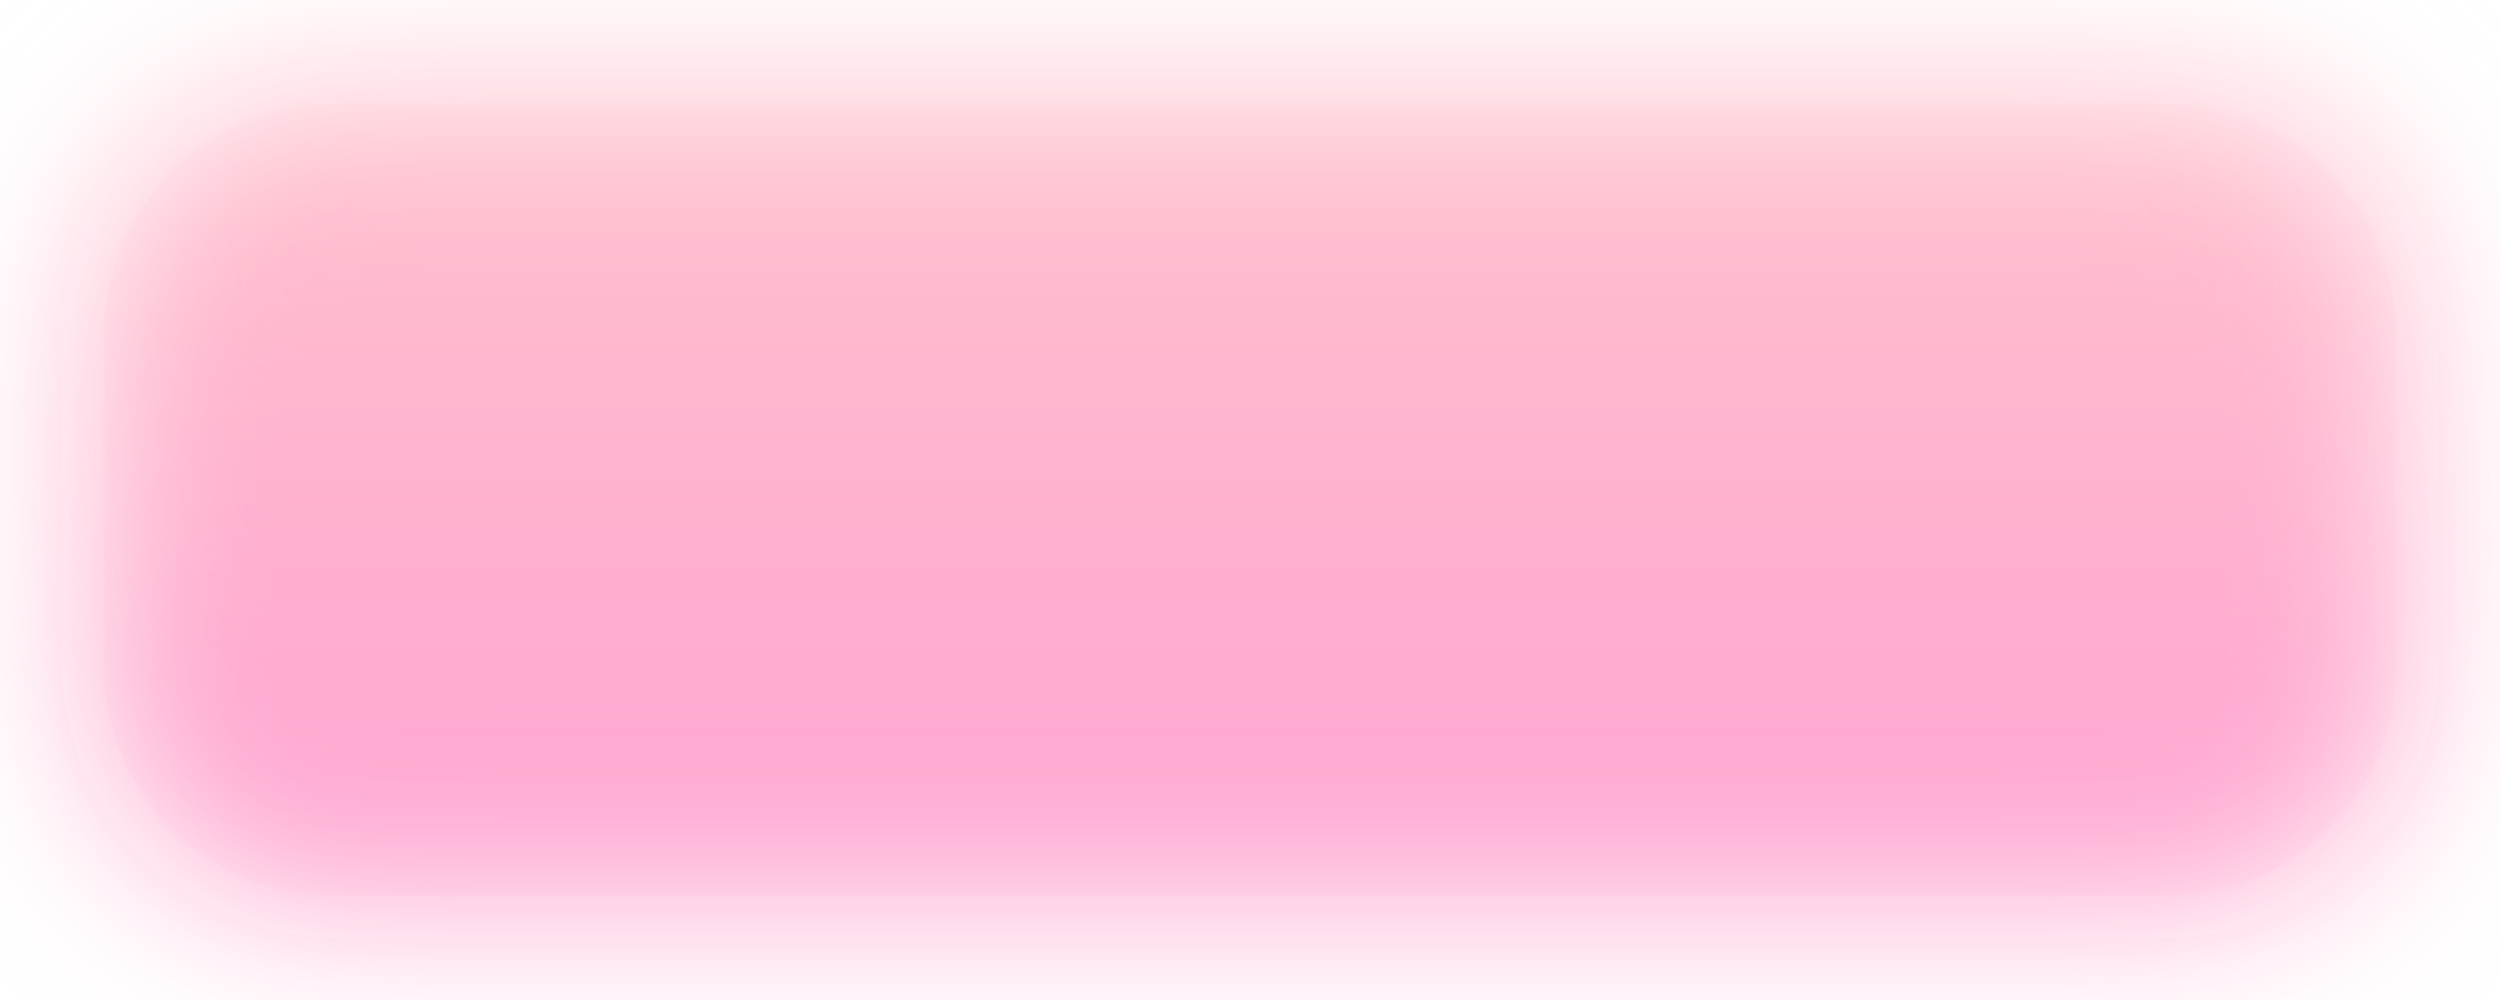
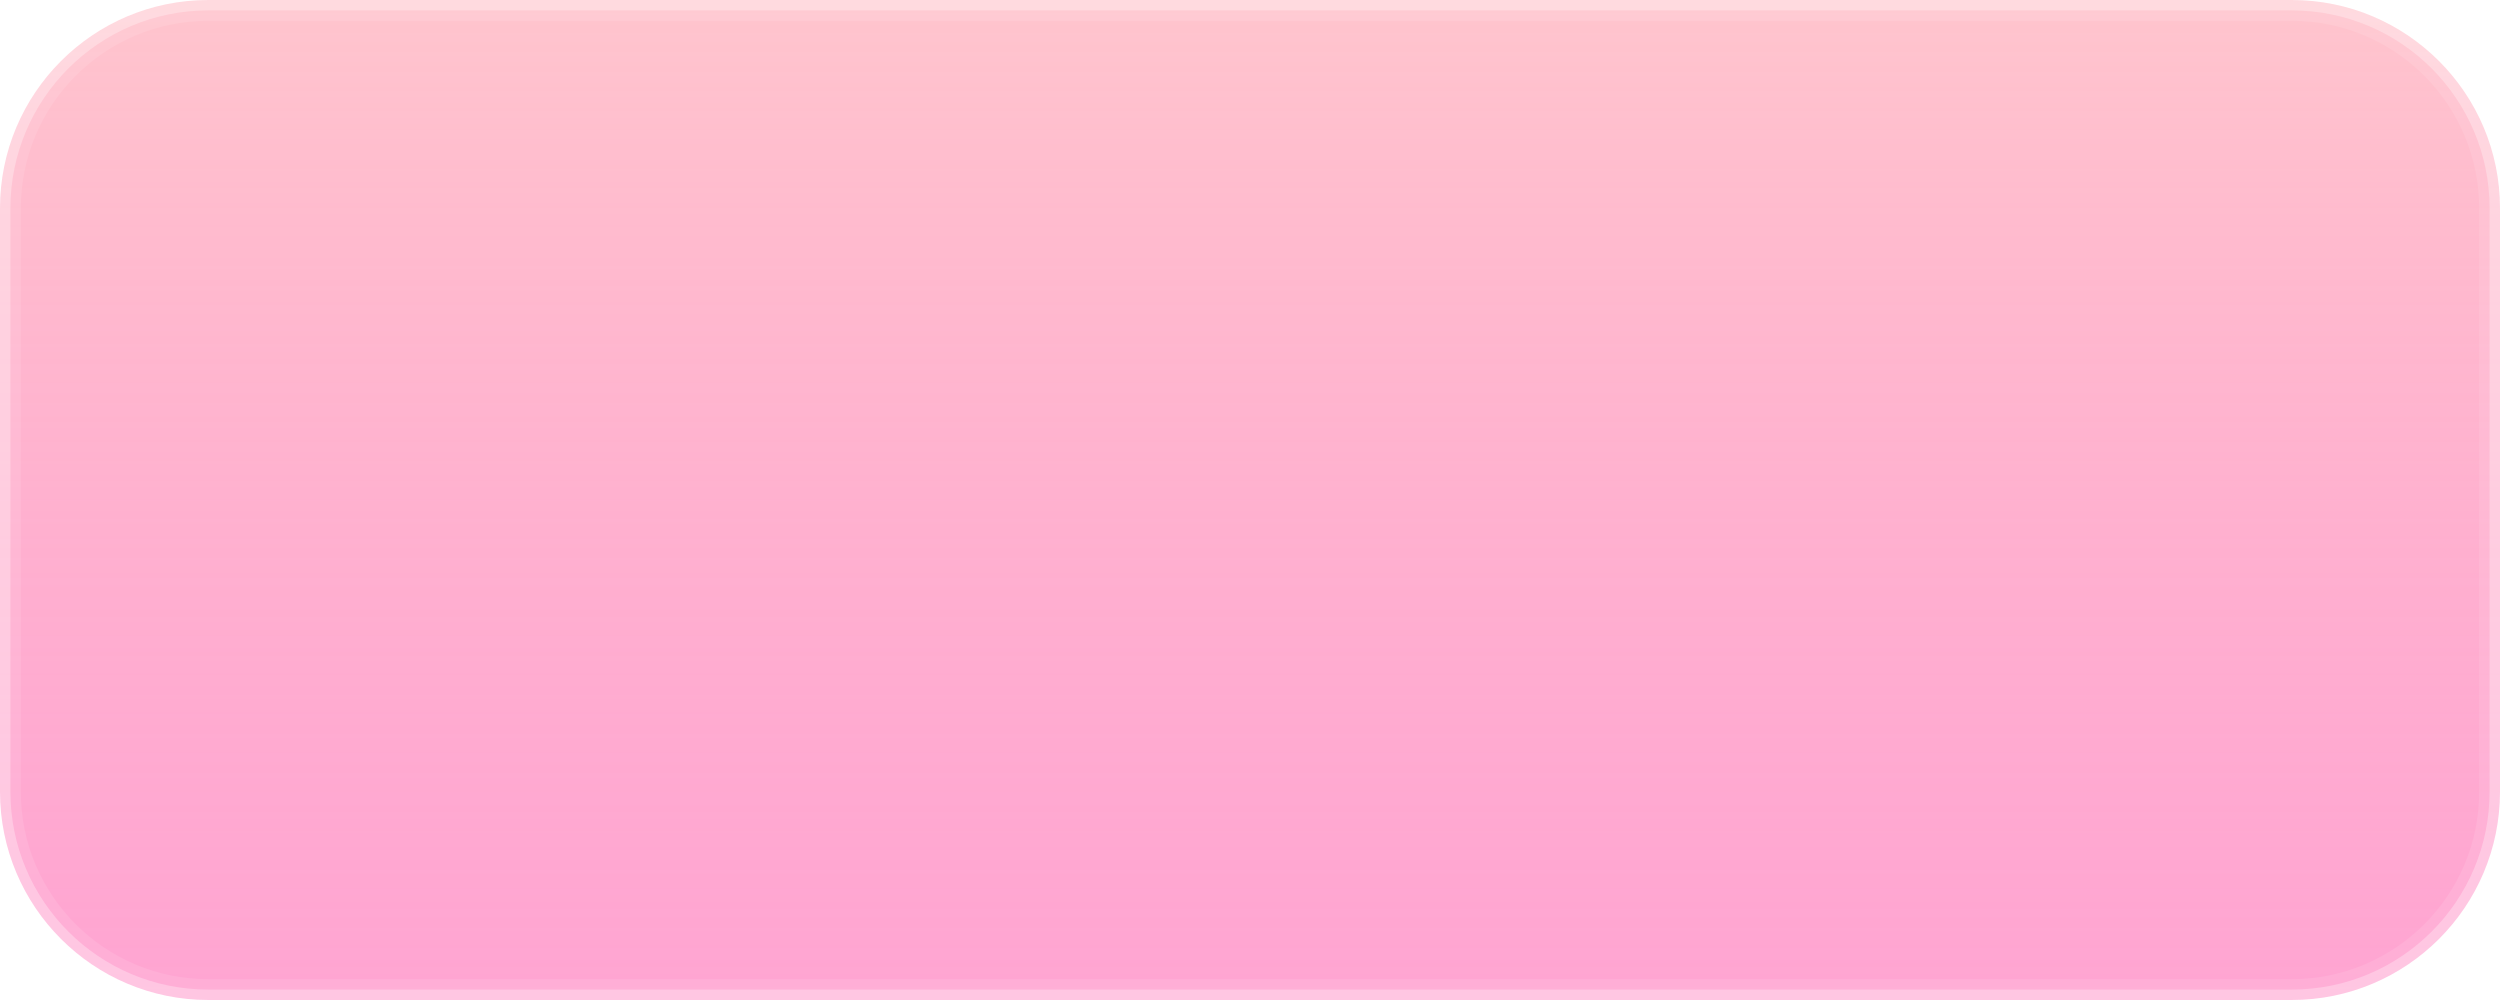
<svg xmlns="http://www.w3.org/2000/svg" width="120" height="48" viewBox="0 0 120 48">
  <defs>
-     <filter id="blur" x="-20%" y="-20%" width="140%" height="140%">
-       <feGaussianBlur in="SourceGraphic" stdDeviation="4" />
-     </filter>
    <linearGradient id="glassGradient" x1="0" y1="0" x2="0" y2="1">
      <stop offset="0%" stop-color="rgba(255,182,193,0.8)" />
      <stop offset="100%" stop-color="rgba(255,105,180,0.6)" />
    </linearGradient>
  </defs>
-   <rect x="4" y="4" width="112" height="40" rx="12" ry="12" fill="url(#glassGradient)" filter="url(#blur)" stroke="rgba(255,255,255,0.3)" stroke-width="1" />
-   <rect x="4" y="4" width="112" height="40" rx="12" ry="12" fill="none" stroke="rgba(255,255,255,0.1)" stroke-width="2" />
+   <rect x="0" y="0" width="120" height="48" rx="10" ry="10" fill="url(#glassGradient)" stroke="rgba(255,255,255,0.3)" stroke-width="1" />
+   <rect x="0" y="0" width="120" height="48" rx="10" ry="10" fill="none" stroke="rgba(255,255,255,0.1)" stroke-width="2" />
</svg>
